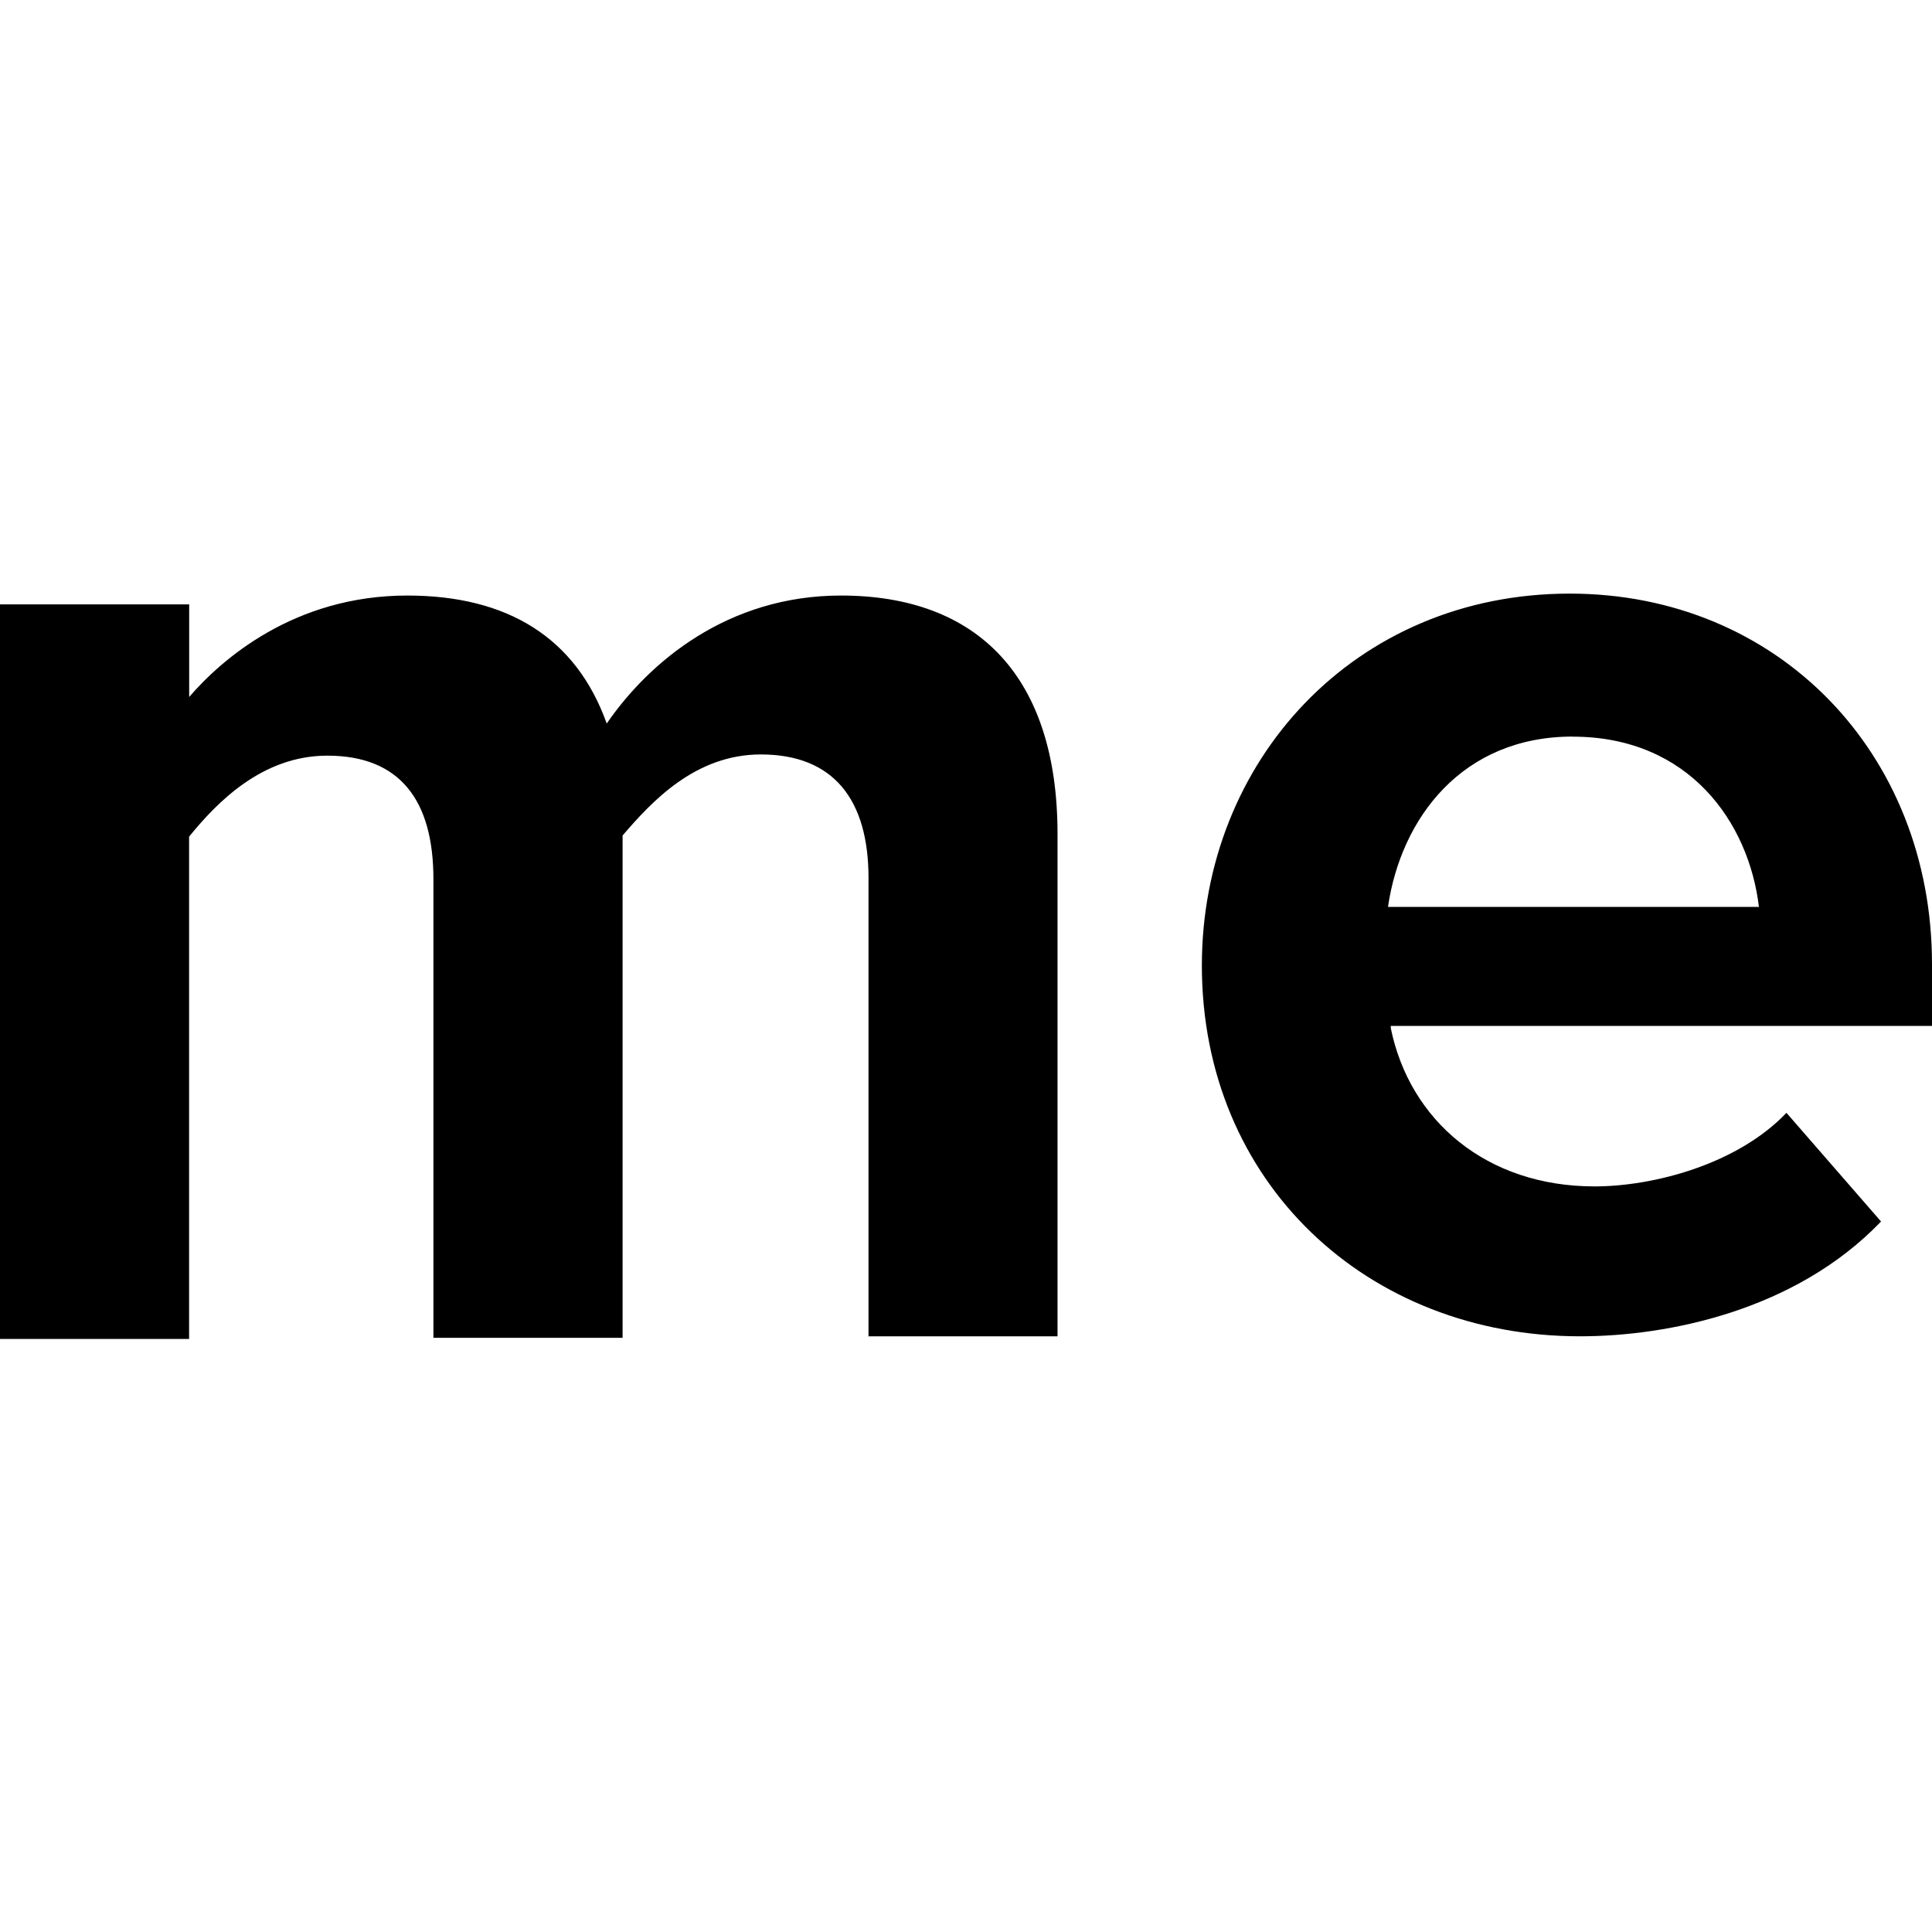
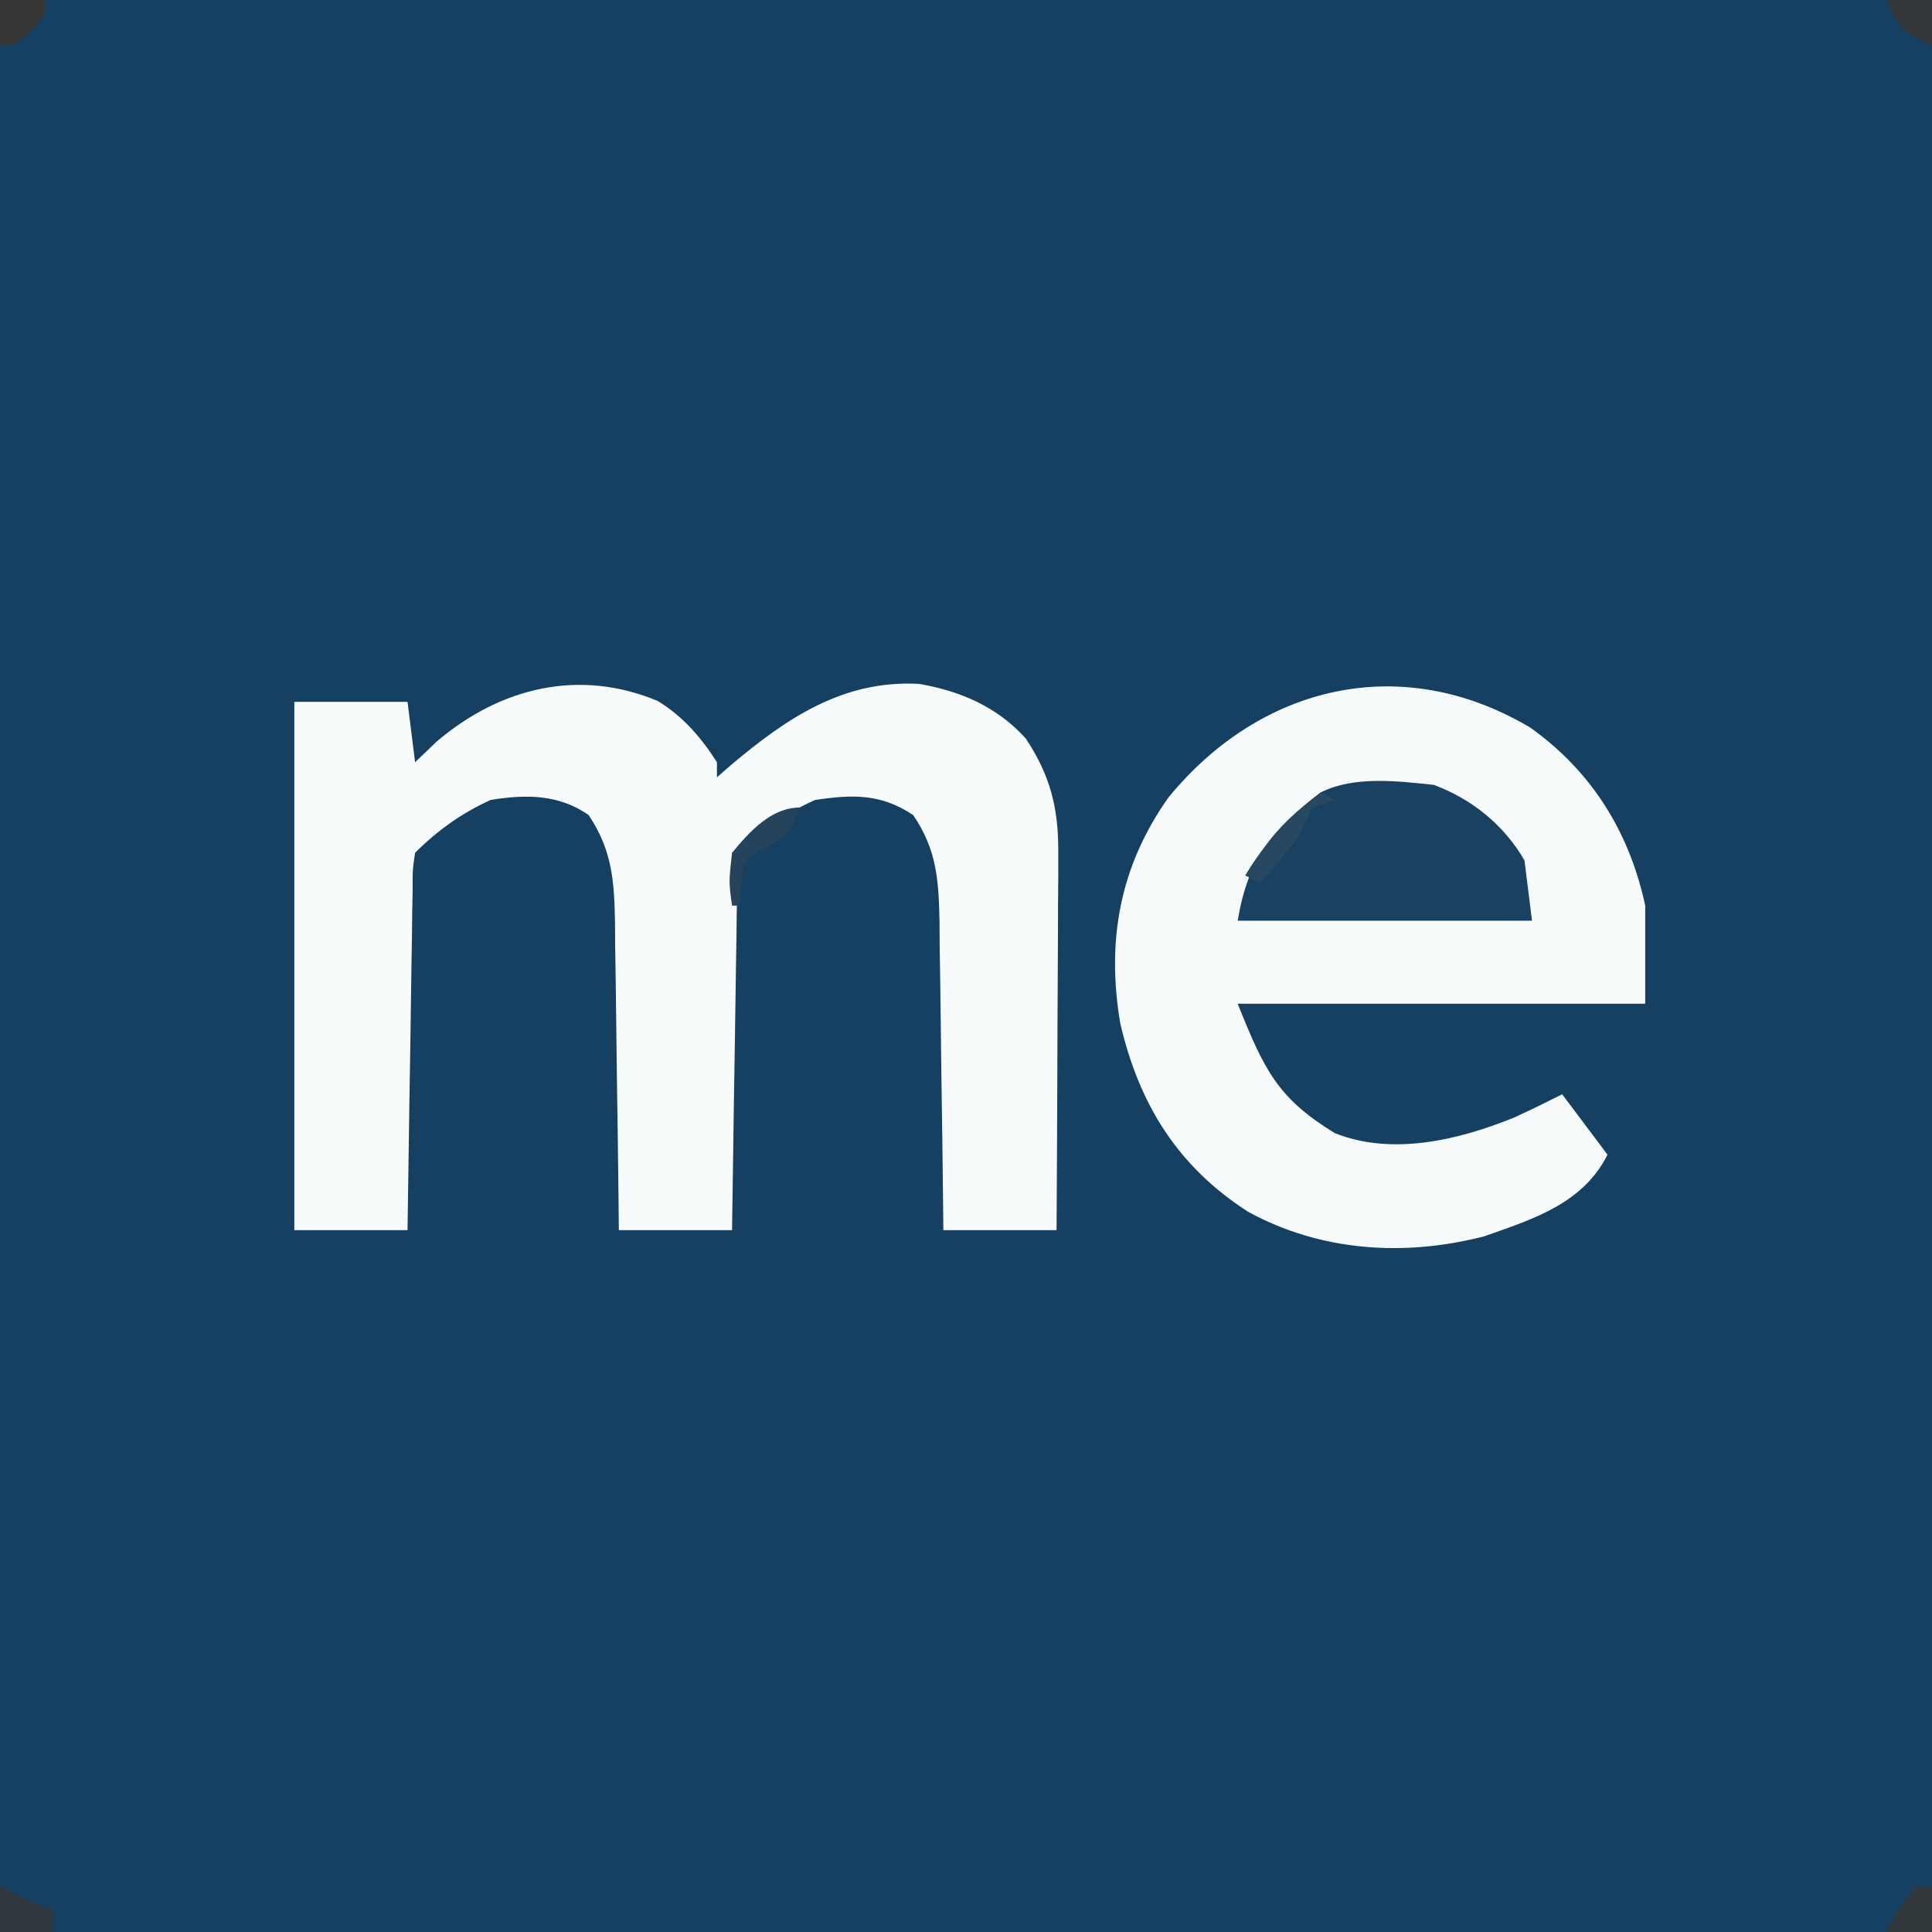
- <svg xmlns="http://www.w3.org/2000/svg" fill="#000000" width="800px" height="800px" viewBox="0 0 24 24" role="img">
-   <path d="M19.536 9.15c-1.373 0-2.133 1.014-2.294 2.116h4.608c-.125-1.05-.867-2.115-2.314-2.115m-2.26 3.617c.235 1.156 1.193 1.97 2.532 1.97.725 0 1.77-.27 2.384-.914l1.175 1.35c-1.064 1.11-2.653 1.426-3.74 1.426-2.64 0-4.697-1.906-4.697-4.606 0-2.535 1.894-4.62 4.57-4.62 2.585 0 4.5 1.98 4.5 4.604v.766h-6.723v.023zm-6.487 3.83v-5.69c0-.976-.435-1.536-1.338-1.536-.814 0-1.355.585-1.717 1.007v6.24h-2.35v-5.7c0-.976-.415-1.532-1.318-1.532-.813 0-1.375.586-1.717 1.006v6.24H0V7.508h2.35v1.15c.4-.464 1.302-1.26 2.71-1.26 1.247 0 2.096.525 2.477 1.59.524-.762 1.5-1.59 2.91-1.59 1.7 0 2.69 1.01 2.69 2.962v6.24h-2.353l.005-.006z" />
+ <svg xmlns="http://www.w3.org/2000/svg" version="1.1" width="256" height="256">
+   <path d="M0 0 C84.48 0 168.96 0 256 0 C256 84.48 256 168.96 256 256 C171.52 256 87.04 256 0 256 C0 171.52 0 87.04 0 0 Z " fill="#154061" transform="translate(0,0)" />
+   <path d="M0 0 C3.329 2.01 5.786 4.86 7.863 8.125 C7.863 8.785 7.863 9.445 7.863 10.125 C8.772 9.328 8.772 9.328 9.699 8.516 C17.105 2.272 24.581 -2.792 34.633 -2.258 C40.144 -1.312 45.03 0.798 48.801 5 C52.008 9.86 53.117 14.158 53.09 19.947 C53.09 21.067 53.09 22.188 53.09 23.343 C53.08 24.537 53.069 25.731 53.059 26.961 C53.056 28.195 53.053 29.43 53.05 30.702 C53.039 34.635 53.014 38.567 52.988 42.5 C52.977 45.171 52.969 47.841 52.961 50.512 C52.939 57.05 52.904 63.587 52.863 70.125 C47.913 70.125 42.963 70.125 37.863 70.125 C37.849 68.672 37.834 67.219 37.819 65.722 C37.761 60.321 37.684 54.92 37.601 49.52 C37.568 47.184 37.54 44.848 37.517 42.513 C37.483 39.151 37.431 35.791 37.375 32.43 C37.369 31.389 37.362 30.348 37.356 29.276 C37.246 23.861 37.024 19.742 33.863 15.125 C29.591 12.277 25.878 12.377 20.863 13.125 C16.976 14.854 13.862 17.126 10.863 20.125 C10.533 22.347 10.533 22.347 10.544 24.942 C10.525 25.943 10.505 26.944 10.484 27.975 C10.473 29.058 10.461 30.142 10.449 31.258 C10.43 32.365 10.41 33.472 10.391 34.612 C10.331 38.158 10.284 41.704 10.238 45.25 C10.2 47.65 10.161 50.049 10.121 52.449 C10.025 58.341 9.941 64.233 9.863 70.125 C4.913 70.125 -0.037 70.125 -5.137 70.125 C-5.151 68.672 -5.166 67.219 -5.181 65.722 C-5.239 60.321 -5.316 54.92 -5.399 49.52 C-5.432 47.184 -5.46 44.848 -5.483 42.513 C-5.517 39.151 -5.569 35.791 -5.625 32.43 C-5.631 31.389 -5.638 30.348 -5.644 29.276 C-5.754 23.842 -6.021 19.79 -9.137 15.125 C-13.086 12.356 -17.496 12.358 -22.137 13.125 C-25.984 14.888 -29.151 17.139 -32.137 20.125 C-32.467 22.347 -32.467 22.347 -32.456 24.942 C-32.475 25.943 -32.495 26.944 -32.516 27.975 C-32.527 29.058 -32.539 30.142 -32.551 31.258 C-32.57 32.365 -32.59 33.472 -32.609 34.612 C-32.669 38.158 -32.716 41.704 -32.762 45.25 C-32.8 47.65 -32.839 50.049 -32.879 52.449 C-32.975 58.341 -33.059 64.233 -33.137 70.125 C-38.087 70.125 -43.037 70.125 -48.137 70.125 C-48.137 47.025 -48.137 23.925 -48.137 0.125 C-43.187 0.125 -38.237 0.125 -33.137 0.125 C-32.807 2.765 -32.477 5.405 -32.137 8.125 C-31.188 7.218 -30.239 6.31 -29.262 5.375 C-20.829 -1.8 -10.38 -4.327 0 0 Z " fill="#F8FBFC" transform="translate(87.13672,92.875)" />
+   <path d="M0 0 C8.131 5.786 13.15 13.85 15.234 23.59 C15.234 27.88 15.234 32.17 15.234 36.59 C-2.586 36.59 -20.406 36.59 -38.766 36.59 C-35.215 45.467 -33.436 49.099 -25.926 53.723 C-18.279 56.792 -9.418 54.629 -2.105 51.66 C0.03 50.683 2.134 49.64 4.234 48.59 C6.214 51.23 8.194 53.87 10.234 56.59 C7.017 63.024 0.481 65.107 -6.137 67.418 C-16.724 70.138 -27.78 69.414 -37.398 64.148 C-46.709 58.159 -51.825 49.928 -54.32 39.207 C-56.182 28.263 -54.402 18.388 -47.953 9.277 C-35.688 -5.717 -16.973 -10.096 0 0 Z " fill="#F7FAFB" transform="translate(202.7656,96.41016)" />
+   <path d="M0 0 C5.076 1.914 9.267 5.299 12 10 C12.495 13.96 12.495 13.96 13 18 C0.13 18 -12.74 18 -26 18 C-24.623 9.739 -21.426 5.889 -15 1 C-10.548 -1.226 -4.831 -0.503 0 0 Z " fill="#194161" transform="translate(190,104)" />
+   <path d="M0 0 C0.598 0.309 1.196 0.619 1.812 0.938 C4.09 2.102 4.09 2.102 7 3 C7 3.99 7 4.98 7 6 C4.69 6 2.38 6 0 6 C0 4.02 0 2.04 0 0 Z " fill="#31373E" transform="translate(0,250)" />
+   <path d="M0 0 C0.66 0.33 1.32 0.66 2 1 C1.01 1.33 0.02 1.66 -1 2 C-1.686 3.323 -2.348 4.659 -3 6 C-4.597 8.067 -6.291 10.022 -8 12 C-8.66 11.67 -9.32 11.34 -10 11 C-7.175 6.328 -4.322 3.34 0 0 Z " fill="#284761" transform="translate(175,105)" />
+   <path d="M0 0 C-1.108 2.922 -1.746 3.864 -4.562 5.375 C-7.336 6.831 -7.336 6.831 -7.812 10.188 C-7.874 11.116 -7.936 12.044 -8 13 C-8.33 13 -8.66 13 -9 13 C-9.438 9.875 -9.438 9.875 -9 6 C-6.676 3.188 -3.812 0 0 0 Z " fill="#25445C" transform="translate(106,107)" />
+   <path d="M0 0 C0.66 0 1.32 0 2 0 C2 1.98 2 3.96 2 6 C0.02 6 -1.96 6 -4 6 C-2.848 3.532 -1.952 1.952 0 0 Z " fill="#31383A" transform="translate(254,250)" />
+   <path d="M0 0 C1.98 0 3.96 0 6 0 C6 1.98 6 3.96 6 6 C3.378 4.951 2.206 4.351 0.75 1.875 C0.502 1.256 0.255 0.637 0 0 Z " fill="#34373A" transform="translate(250,0)" />
+   <path d="M0 0 C1.98 0 3.96 0 6 0 C6 2 6 2 4.125 4.125 C2 6 2 6 0 6 C0 4.02 0 2.04 0 0 Z " fill="#373637" transform="translate(0,0)" />
</svg>
